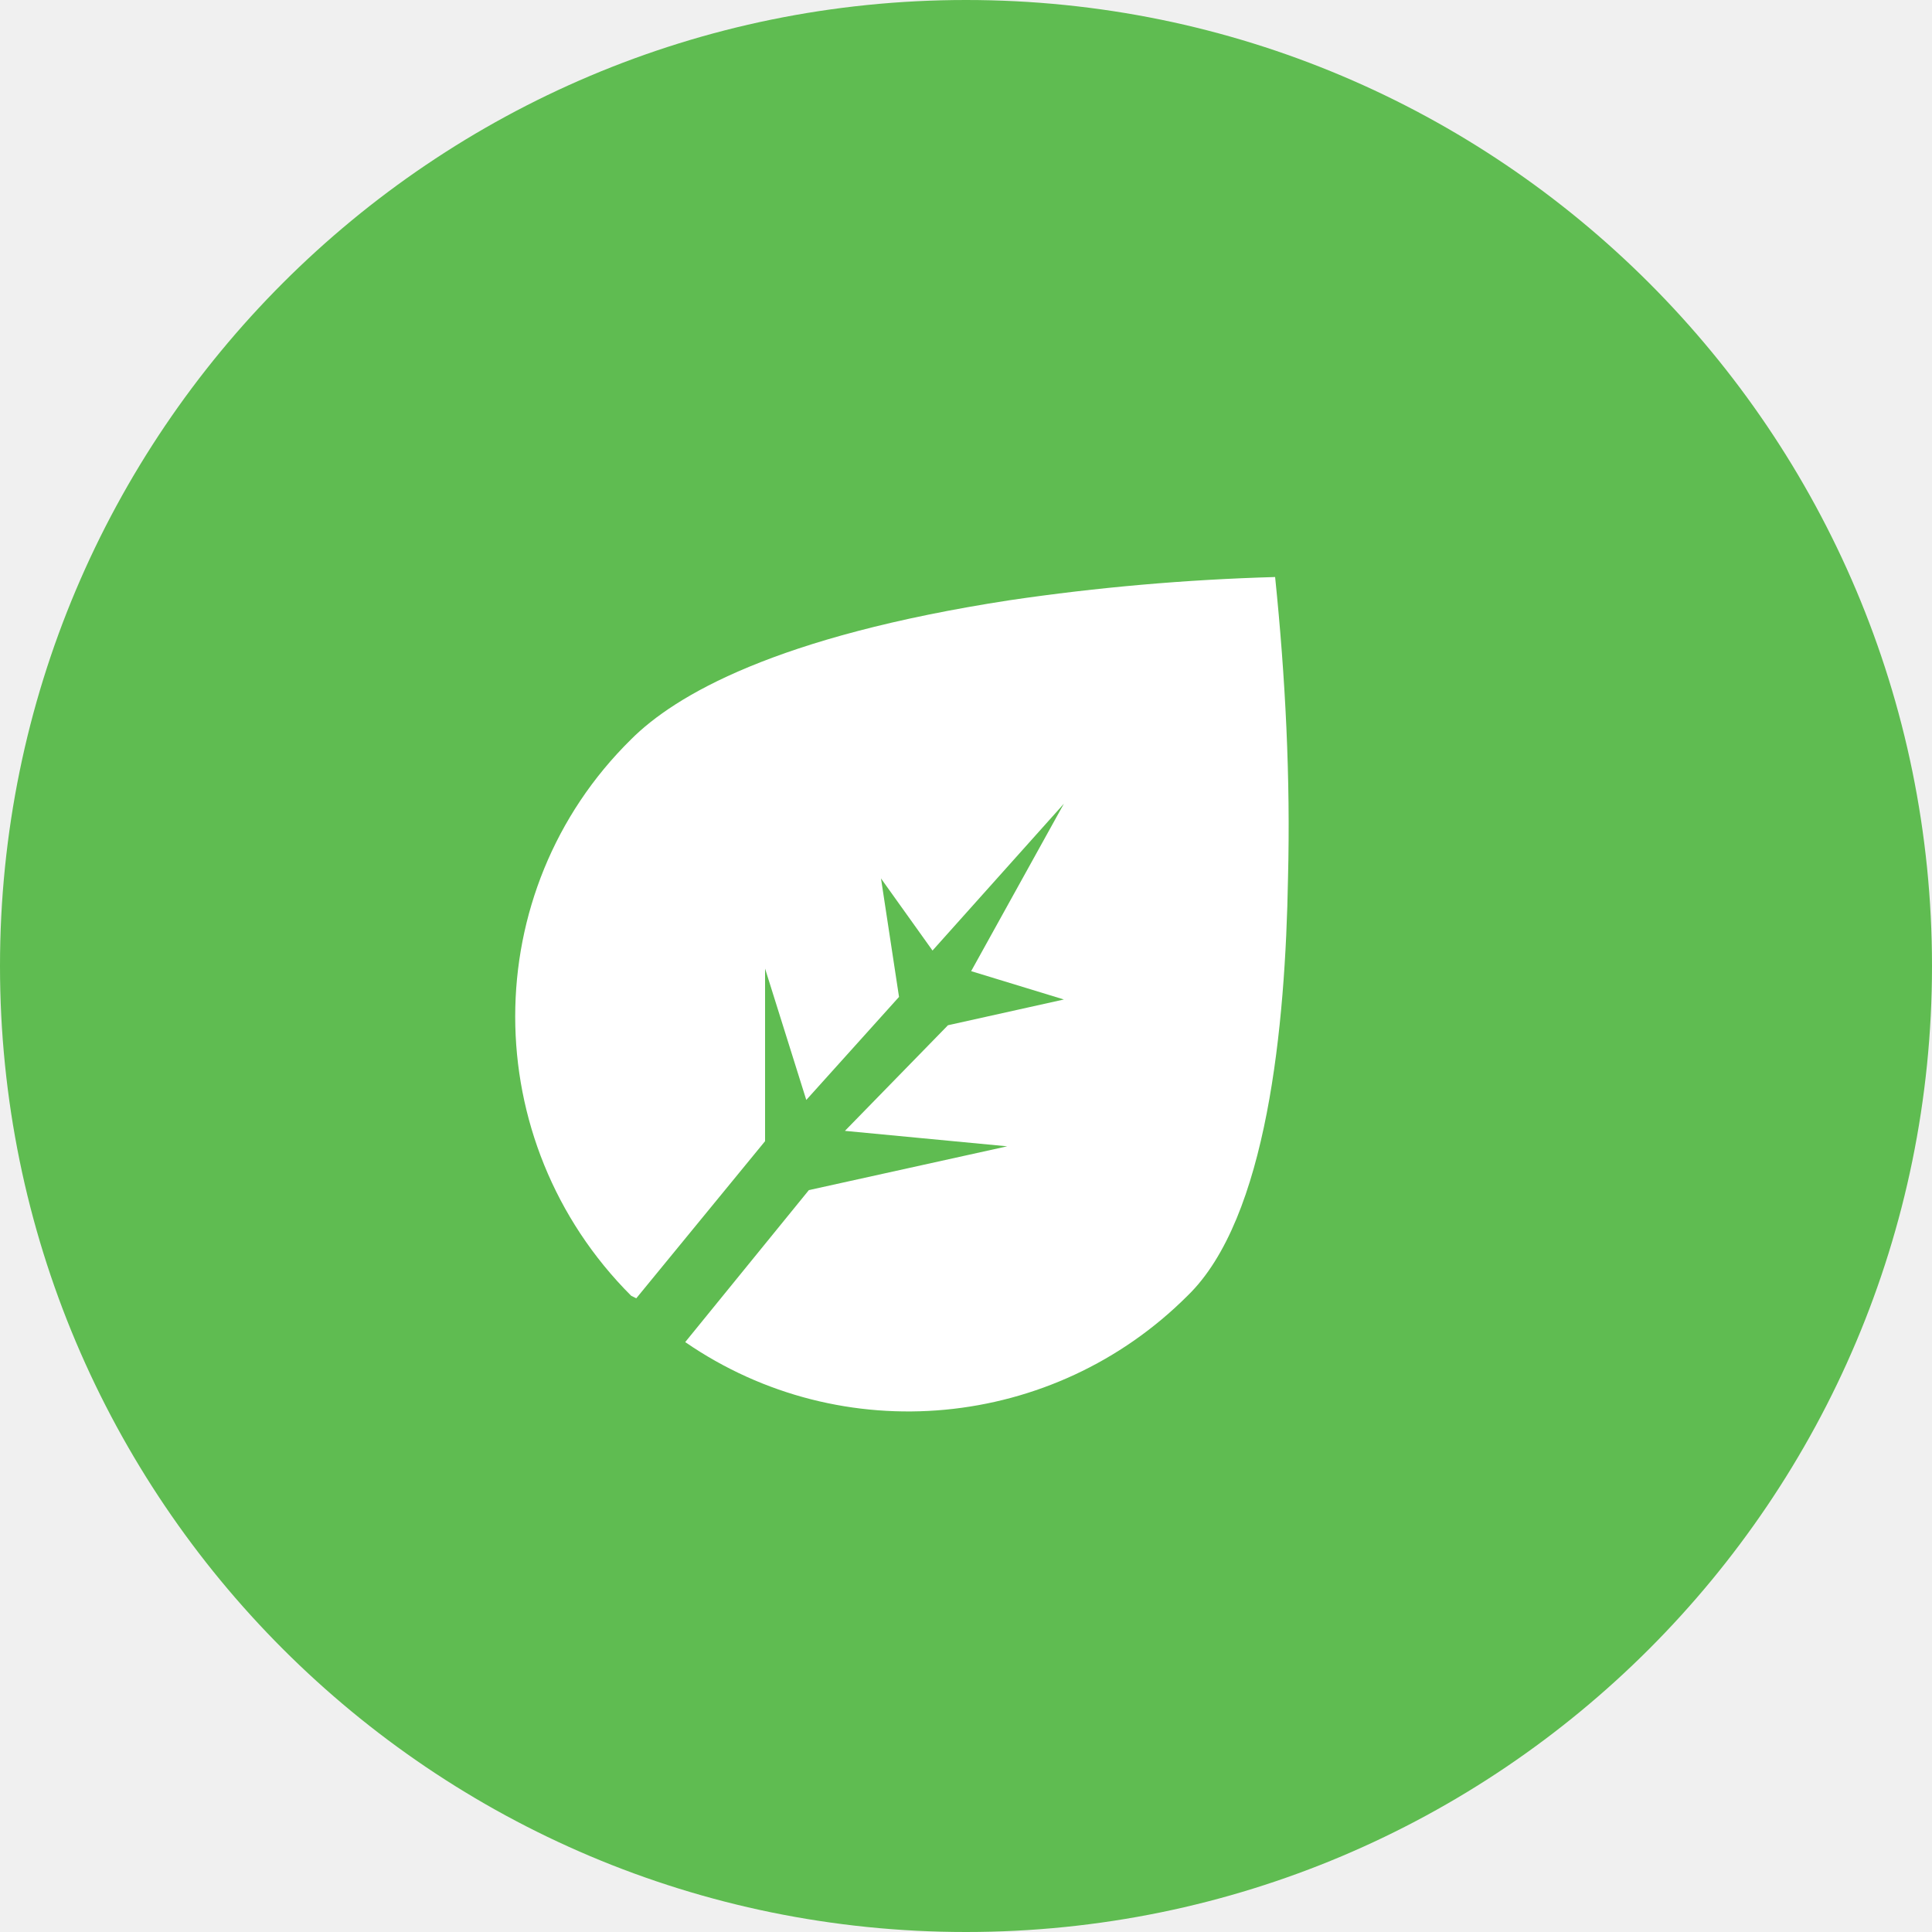
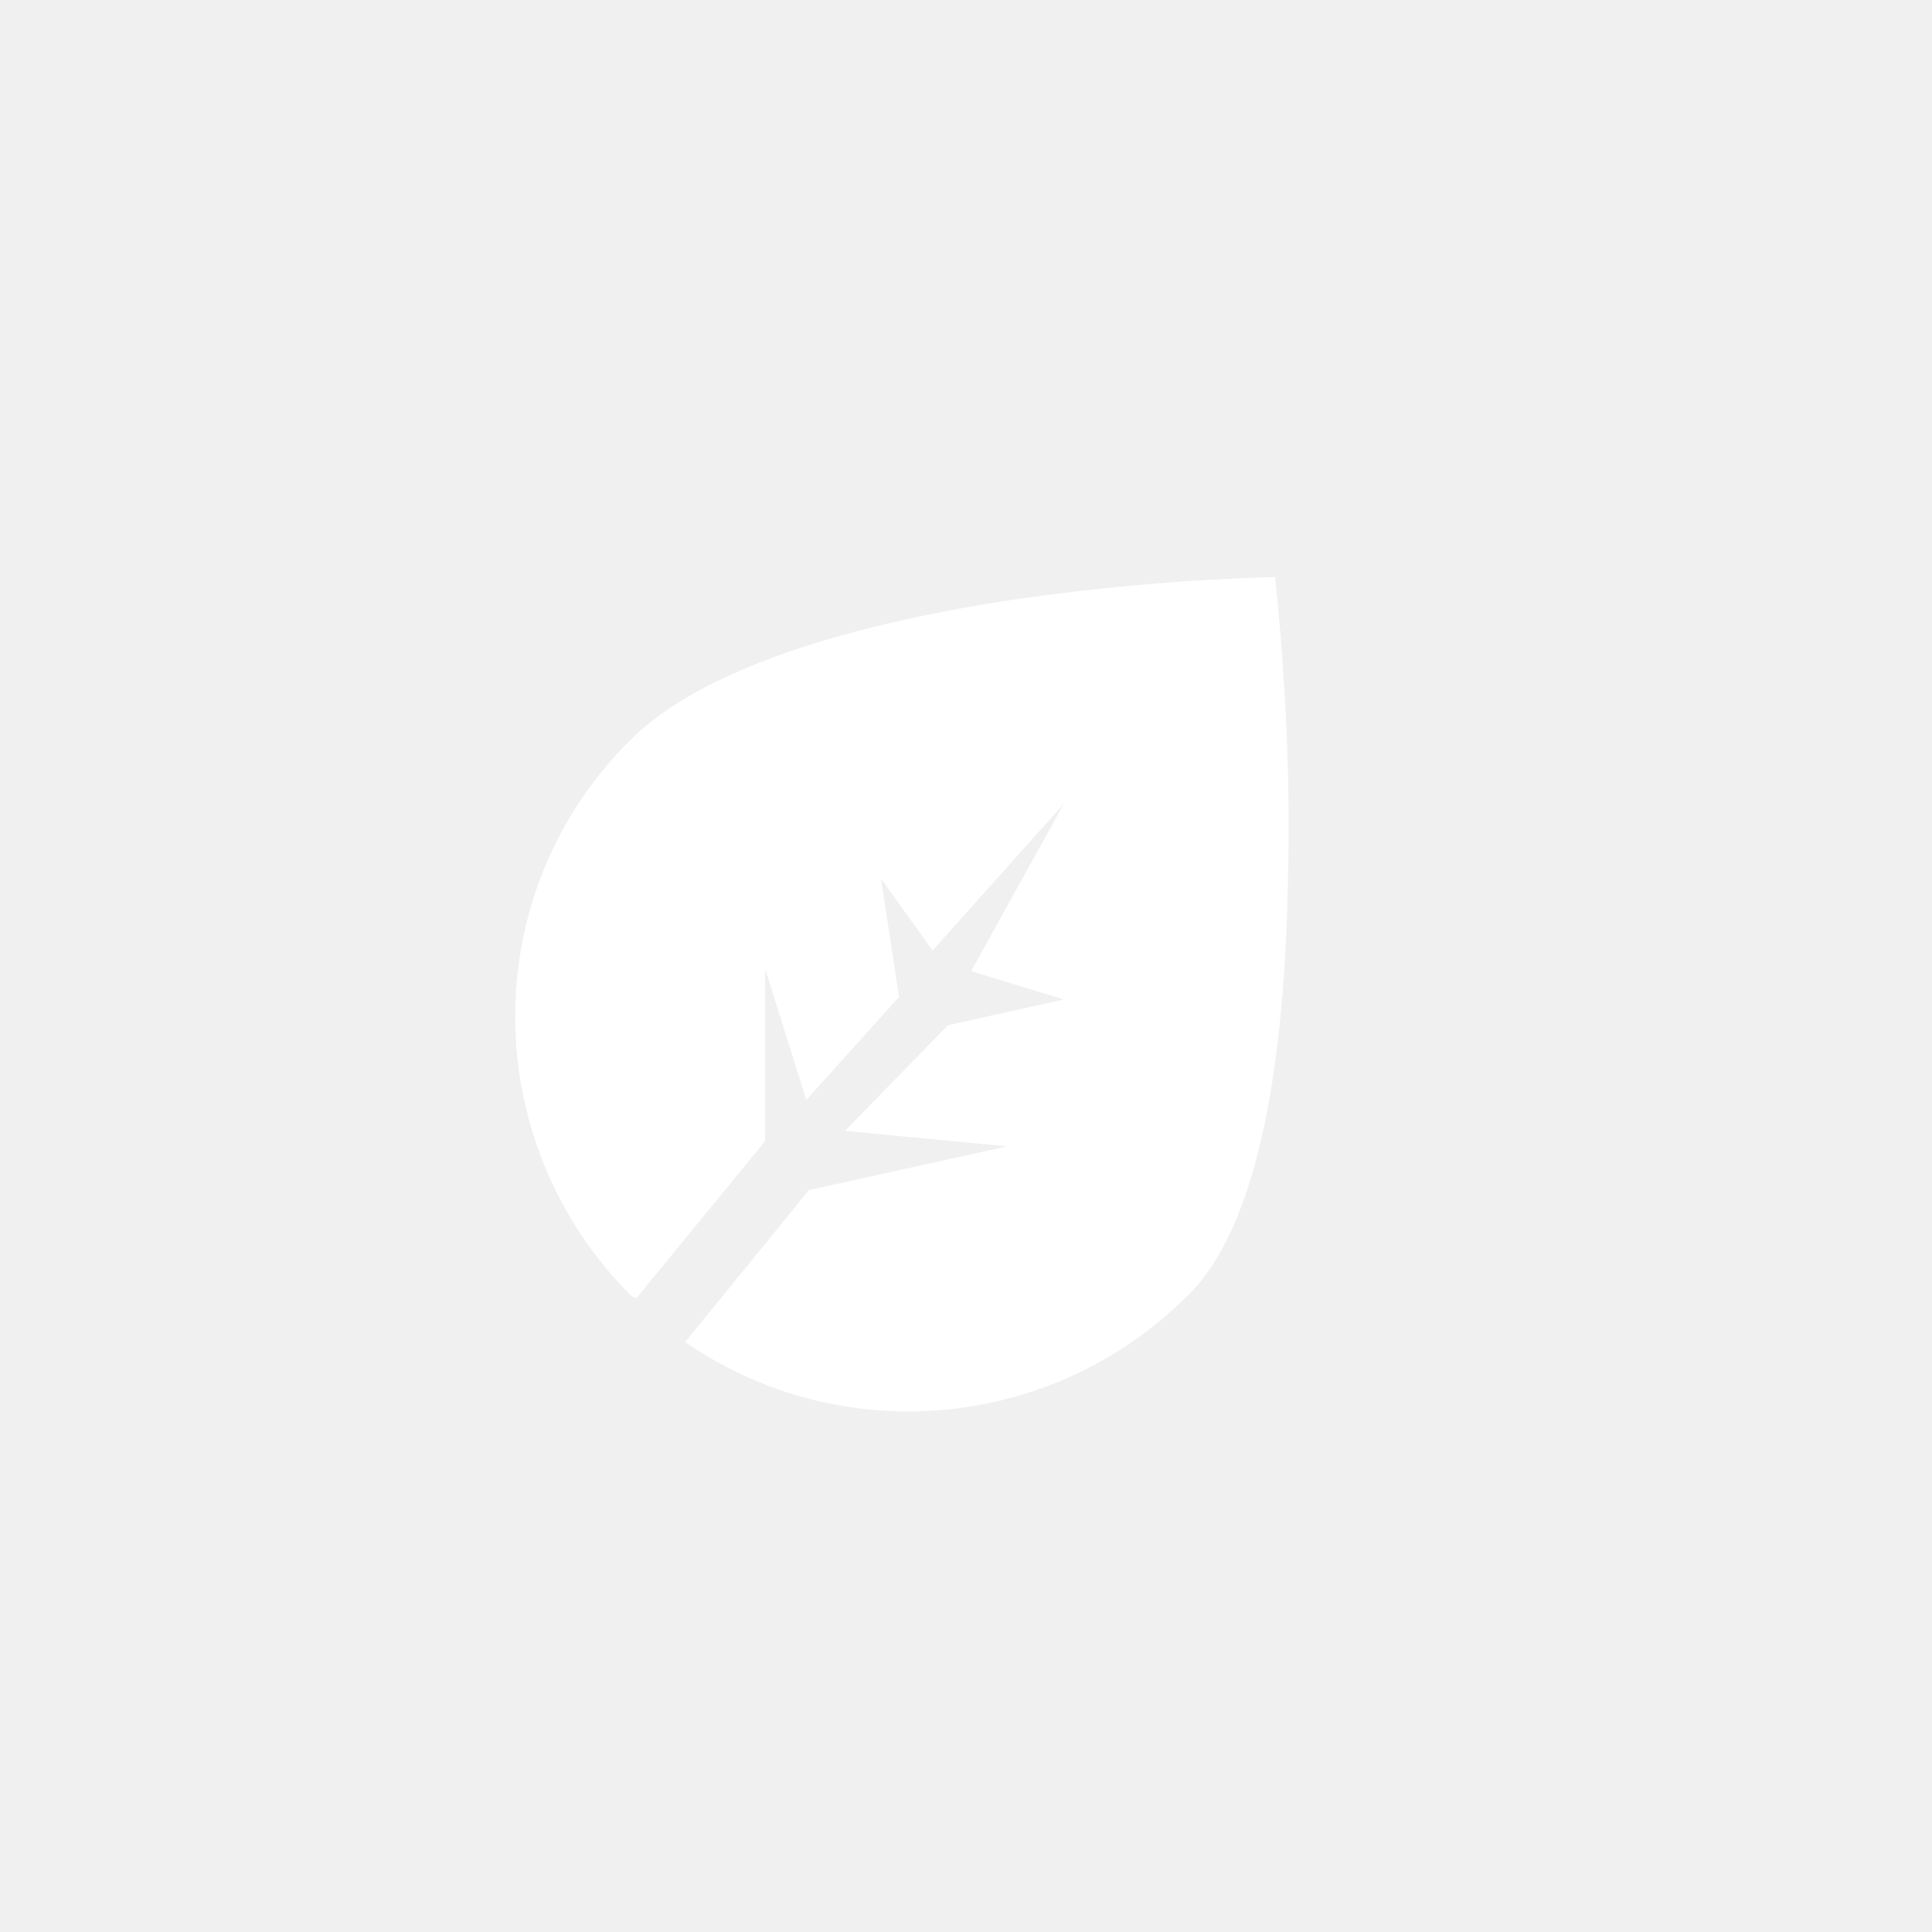
<svg xmlns="http://www.w3.org/2000/svg" version="1.1" x="0px" y="0px" viewBox="0 0 75 75" style="enable-background:new 0 0 75 75;" xml:space="preserve">
  <g id="Types_Grass">
-     <circle fill="#5FBC51" cx="37.5" cy="37.5" r="37.5" />
    <path id="Oval" transform="translate(15 15)" fill="#fff" d="M9.5,35.3c-6-6-6-15.7,0-21.6c1.7-1.7,5.6-4,14.7-5.4c3.4-0.5,6.8-0.8,10.3-0.9c0,0,0,0,0,0   c0.4,3.9,0.6,7.8,0.5,11.7c-0.1,5.7-0.8,13.2-3.9,16.2c-5.2,5.2-13.4,6-19.5,1.8l4.8-5.9l7.7-1.7l-6.3-0.6l4-4.1l4.5-1l-3.6-1.1   l3.6-6.5l-5.1,5.7l-2-2.8l0.7,4.6l-3.6,4l-1.6-5.1v6.7l-5,6.1l0,0L9.5,35.3z" />
  </g>
</svg>
